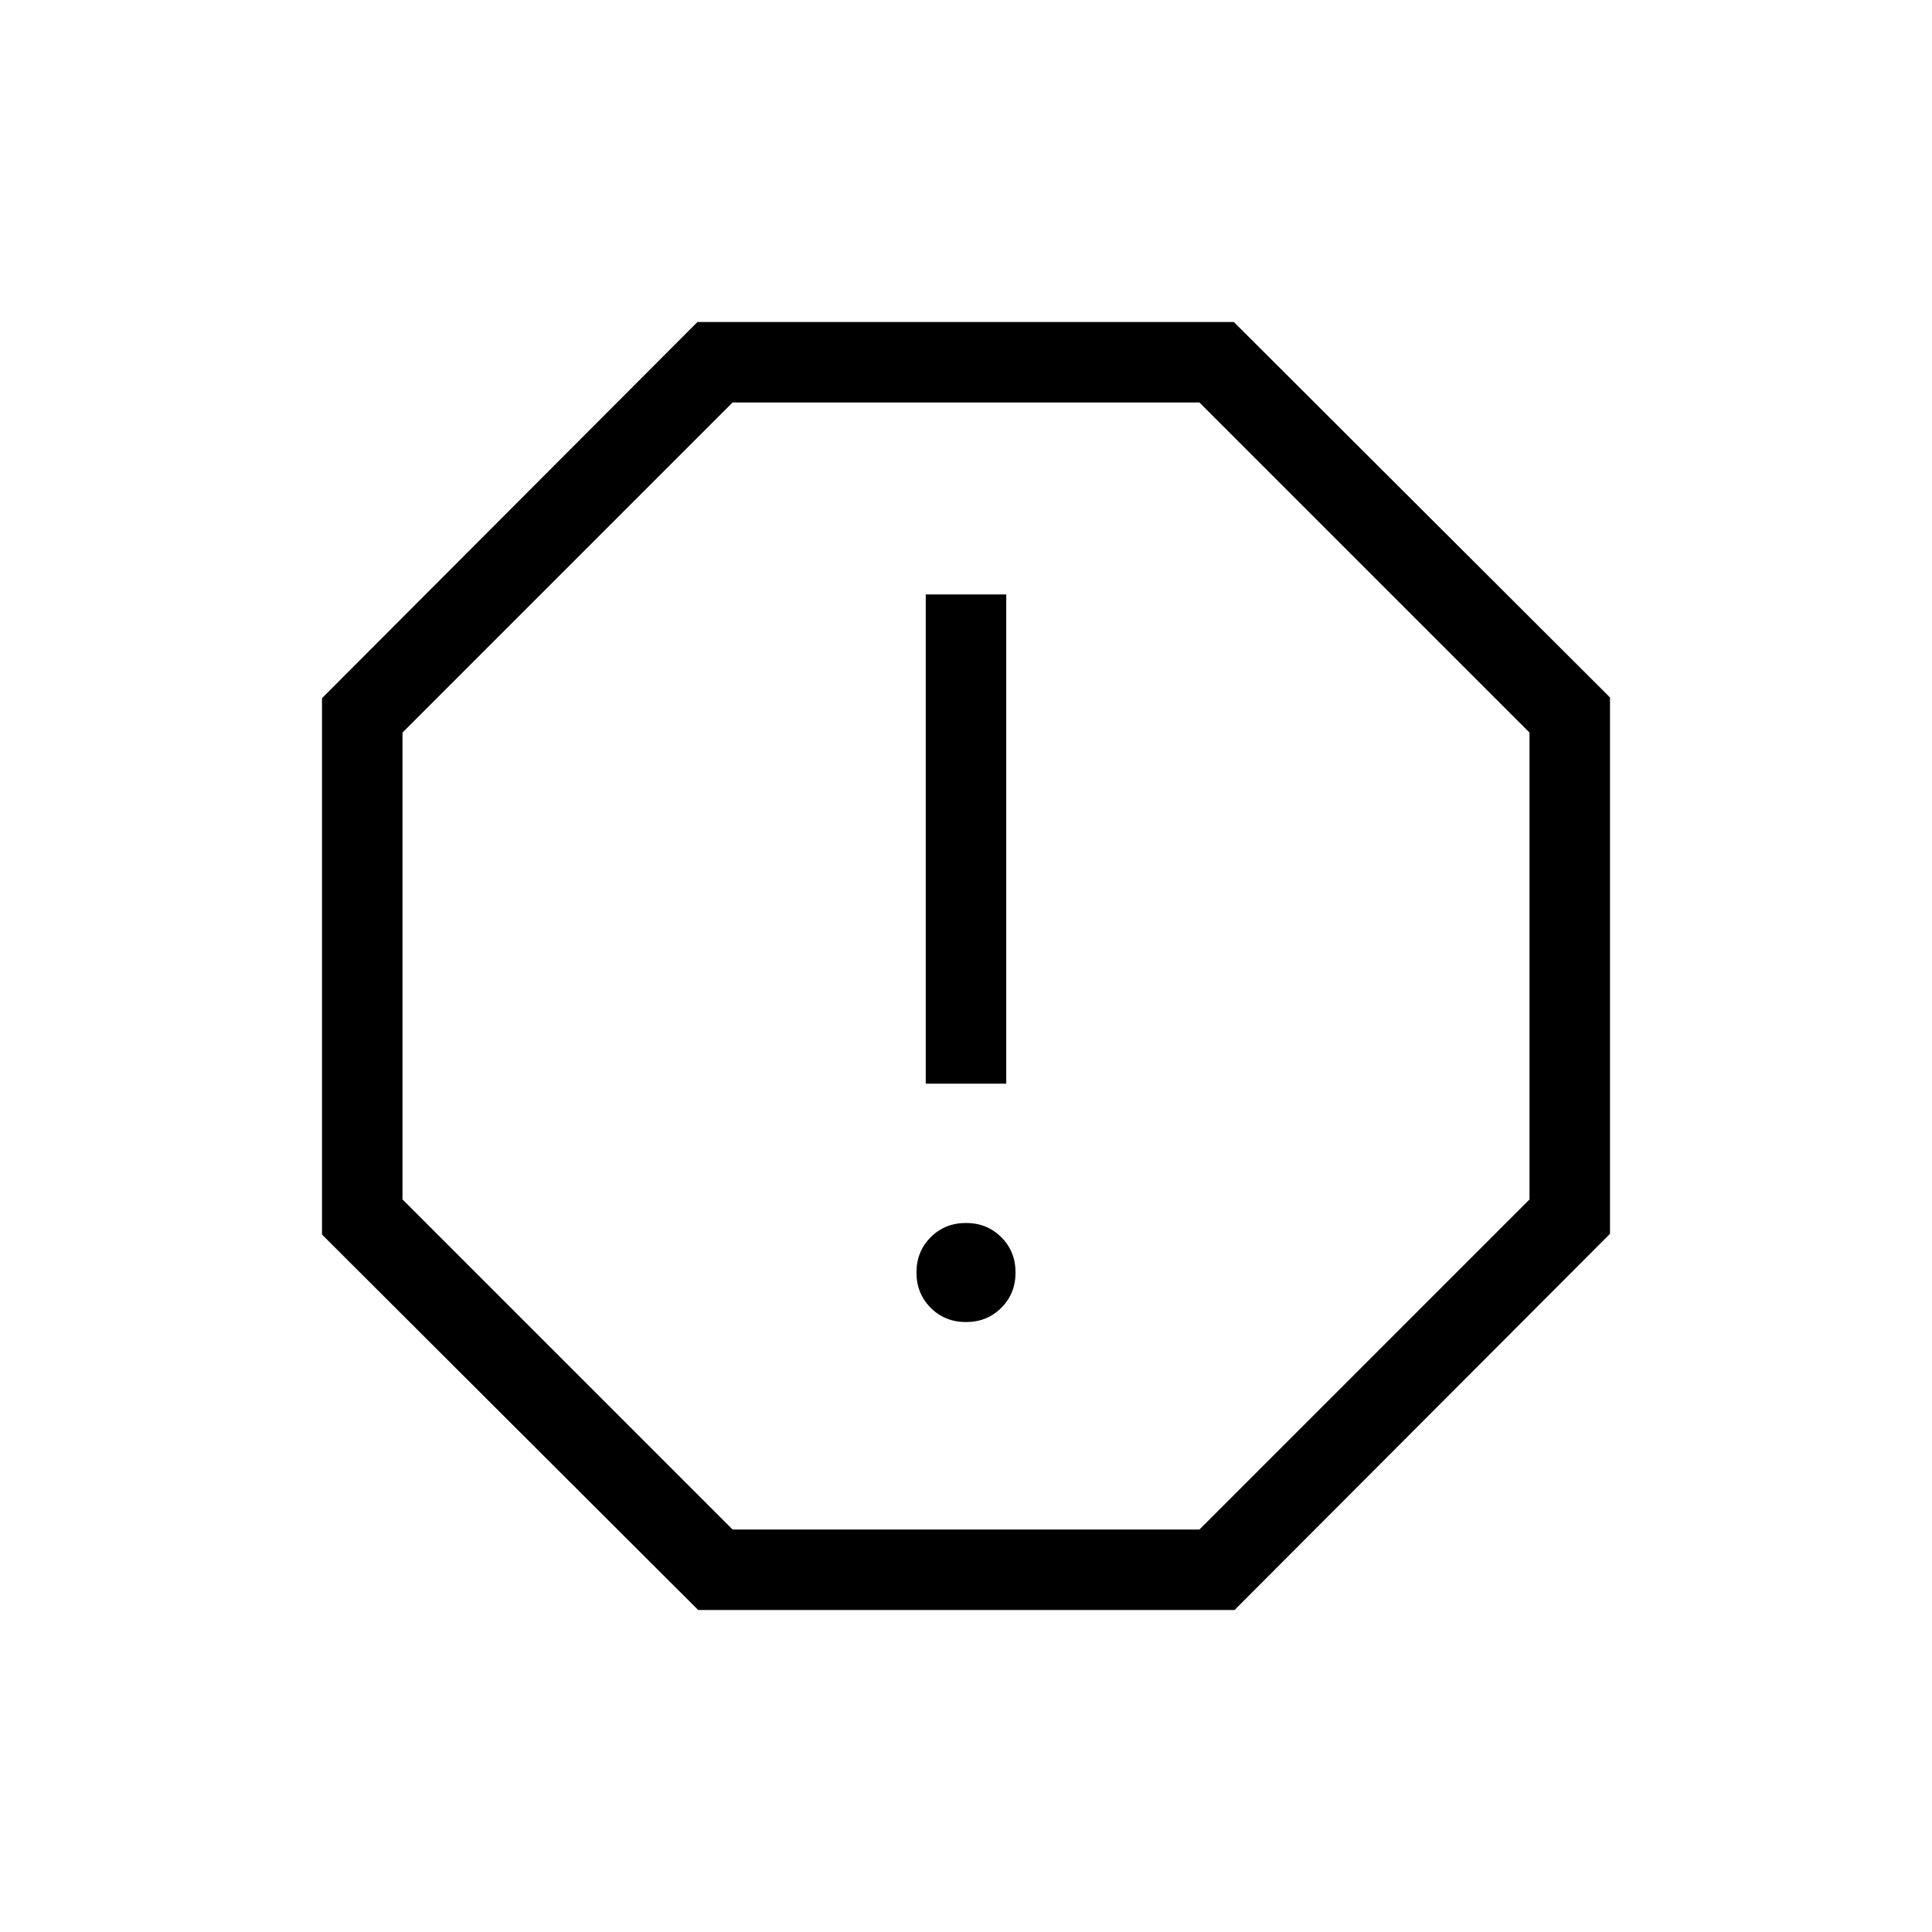
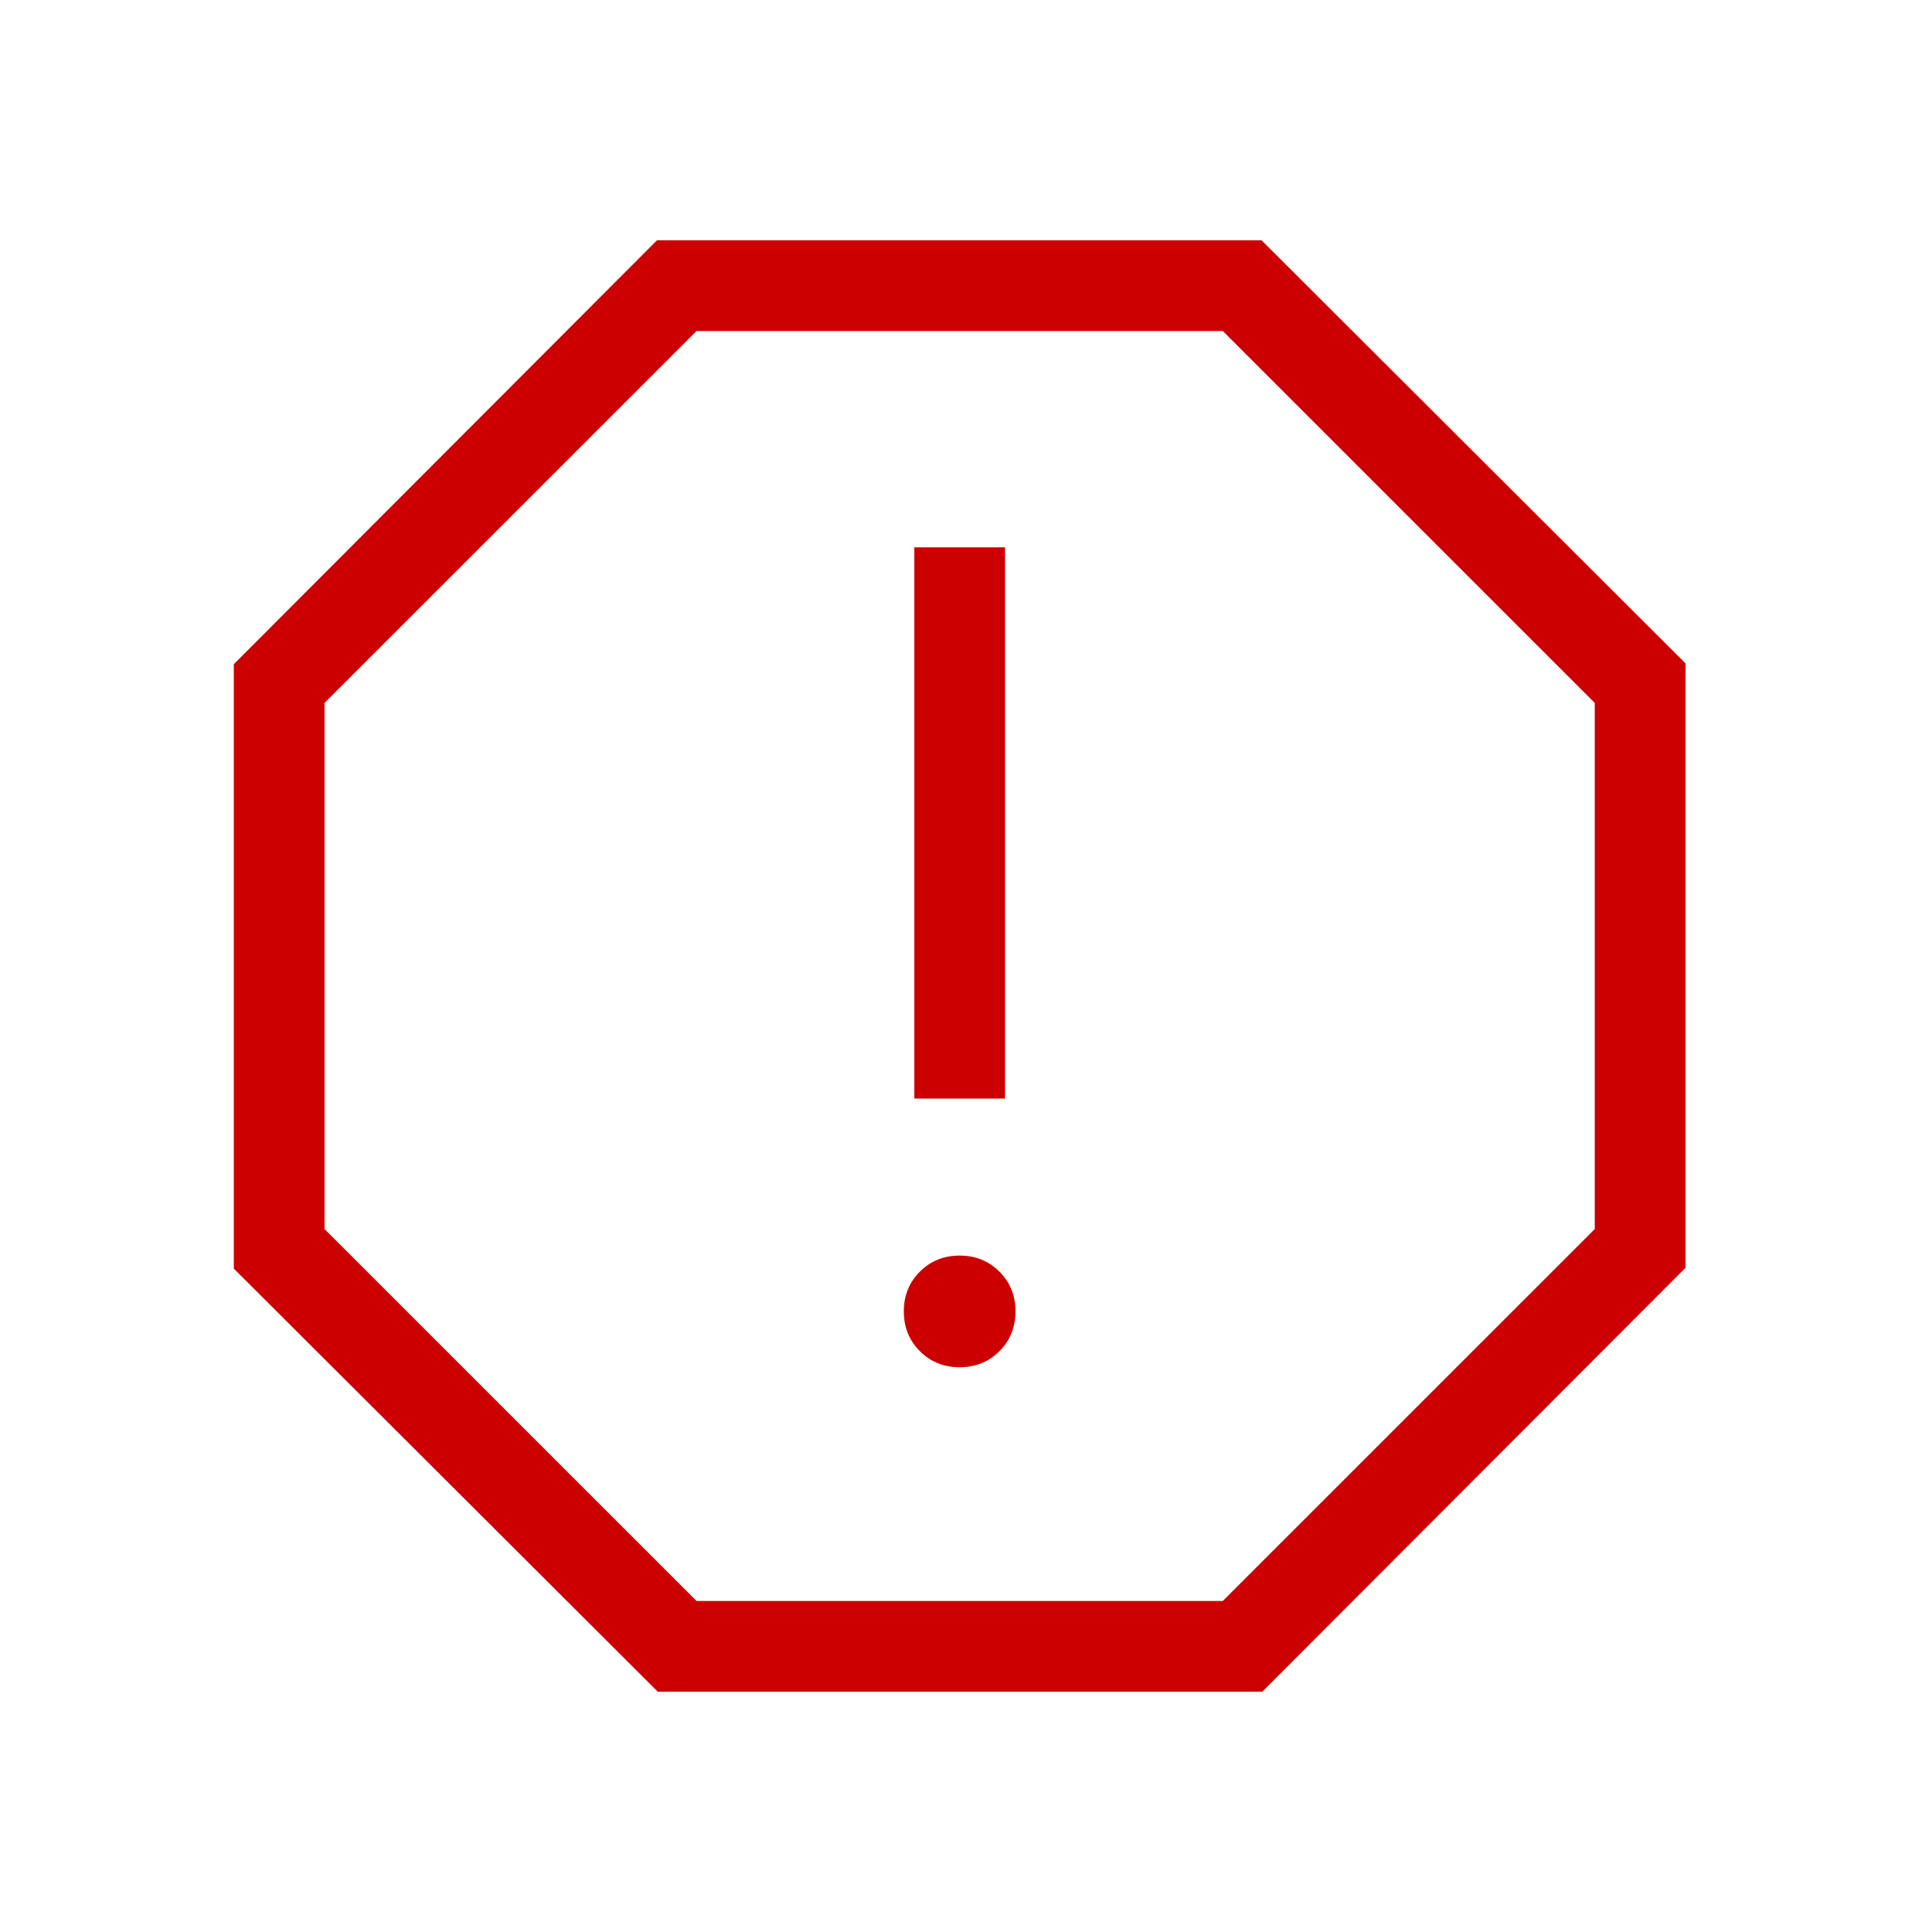
- <svg xmlns="http://www.w3.org/2000/svg" height="24" viewBox="0 -960 960 960" width="24">
-   <path d="M480-303.077q10.462 0 17.539-7.077 7.076-7.077 7.076-17.538 0-10.462-7.076-17.539-7.077-7.077-17.539-7.077-10.462 0-17.539 7.077-7.076 7.077-7.076 17.539 0 10.461 7.076 17.538 7.077 7.077 17.539 7.077Zm-20-118.462h40v-243.076h-40v243.076ZM346.923-160 160-346.561v-266.516L346.561-800h266.516L800-613.439v266.516L613.439-160H346.923ZM364-200h232l164-164v-232L596-760H364L200-596v232l164 164Zm116-280Z" />
+ <svg xmlns="http://www.w3.org/2000/svg" height="21.298" viewBox="0 -960 846.154 851.9" width="21.154" version="1.1" id="svg1">
+   <defs id="defs1" />
+   <path d="m 423.077,-357.127 q 10.462,0 17.539,-7.077 7.076,-7.077 7.076,-17.538 0,-10.462 -7.076,-17.539 -7.077,-7.077 -17.539,-7.077 -10.462,0 -17.539,7.077 -7.076,7.077 -7.076,17.539 0,10.461 7.076,17.538 7.077,7.077 17.539,7.077 z m -20,-118.462 h 40 v -243.076 h -40 z m -113.077,261.539 -186.923,-186.561 v -266.516 l 186.561,-186.923 h 266.516 l 186.923,186.561 v 266.516 l -186.561,186.923 z m 17.077,-40 h 232 l 164,-164 v -232 l -164,-164 h -232 l -164,164 v 232 z m 116,-280 z" id="path1" style="fill:#cc0000;fill-opacity:1" />
</svg>
